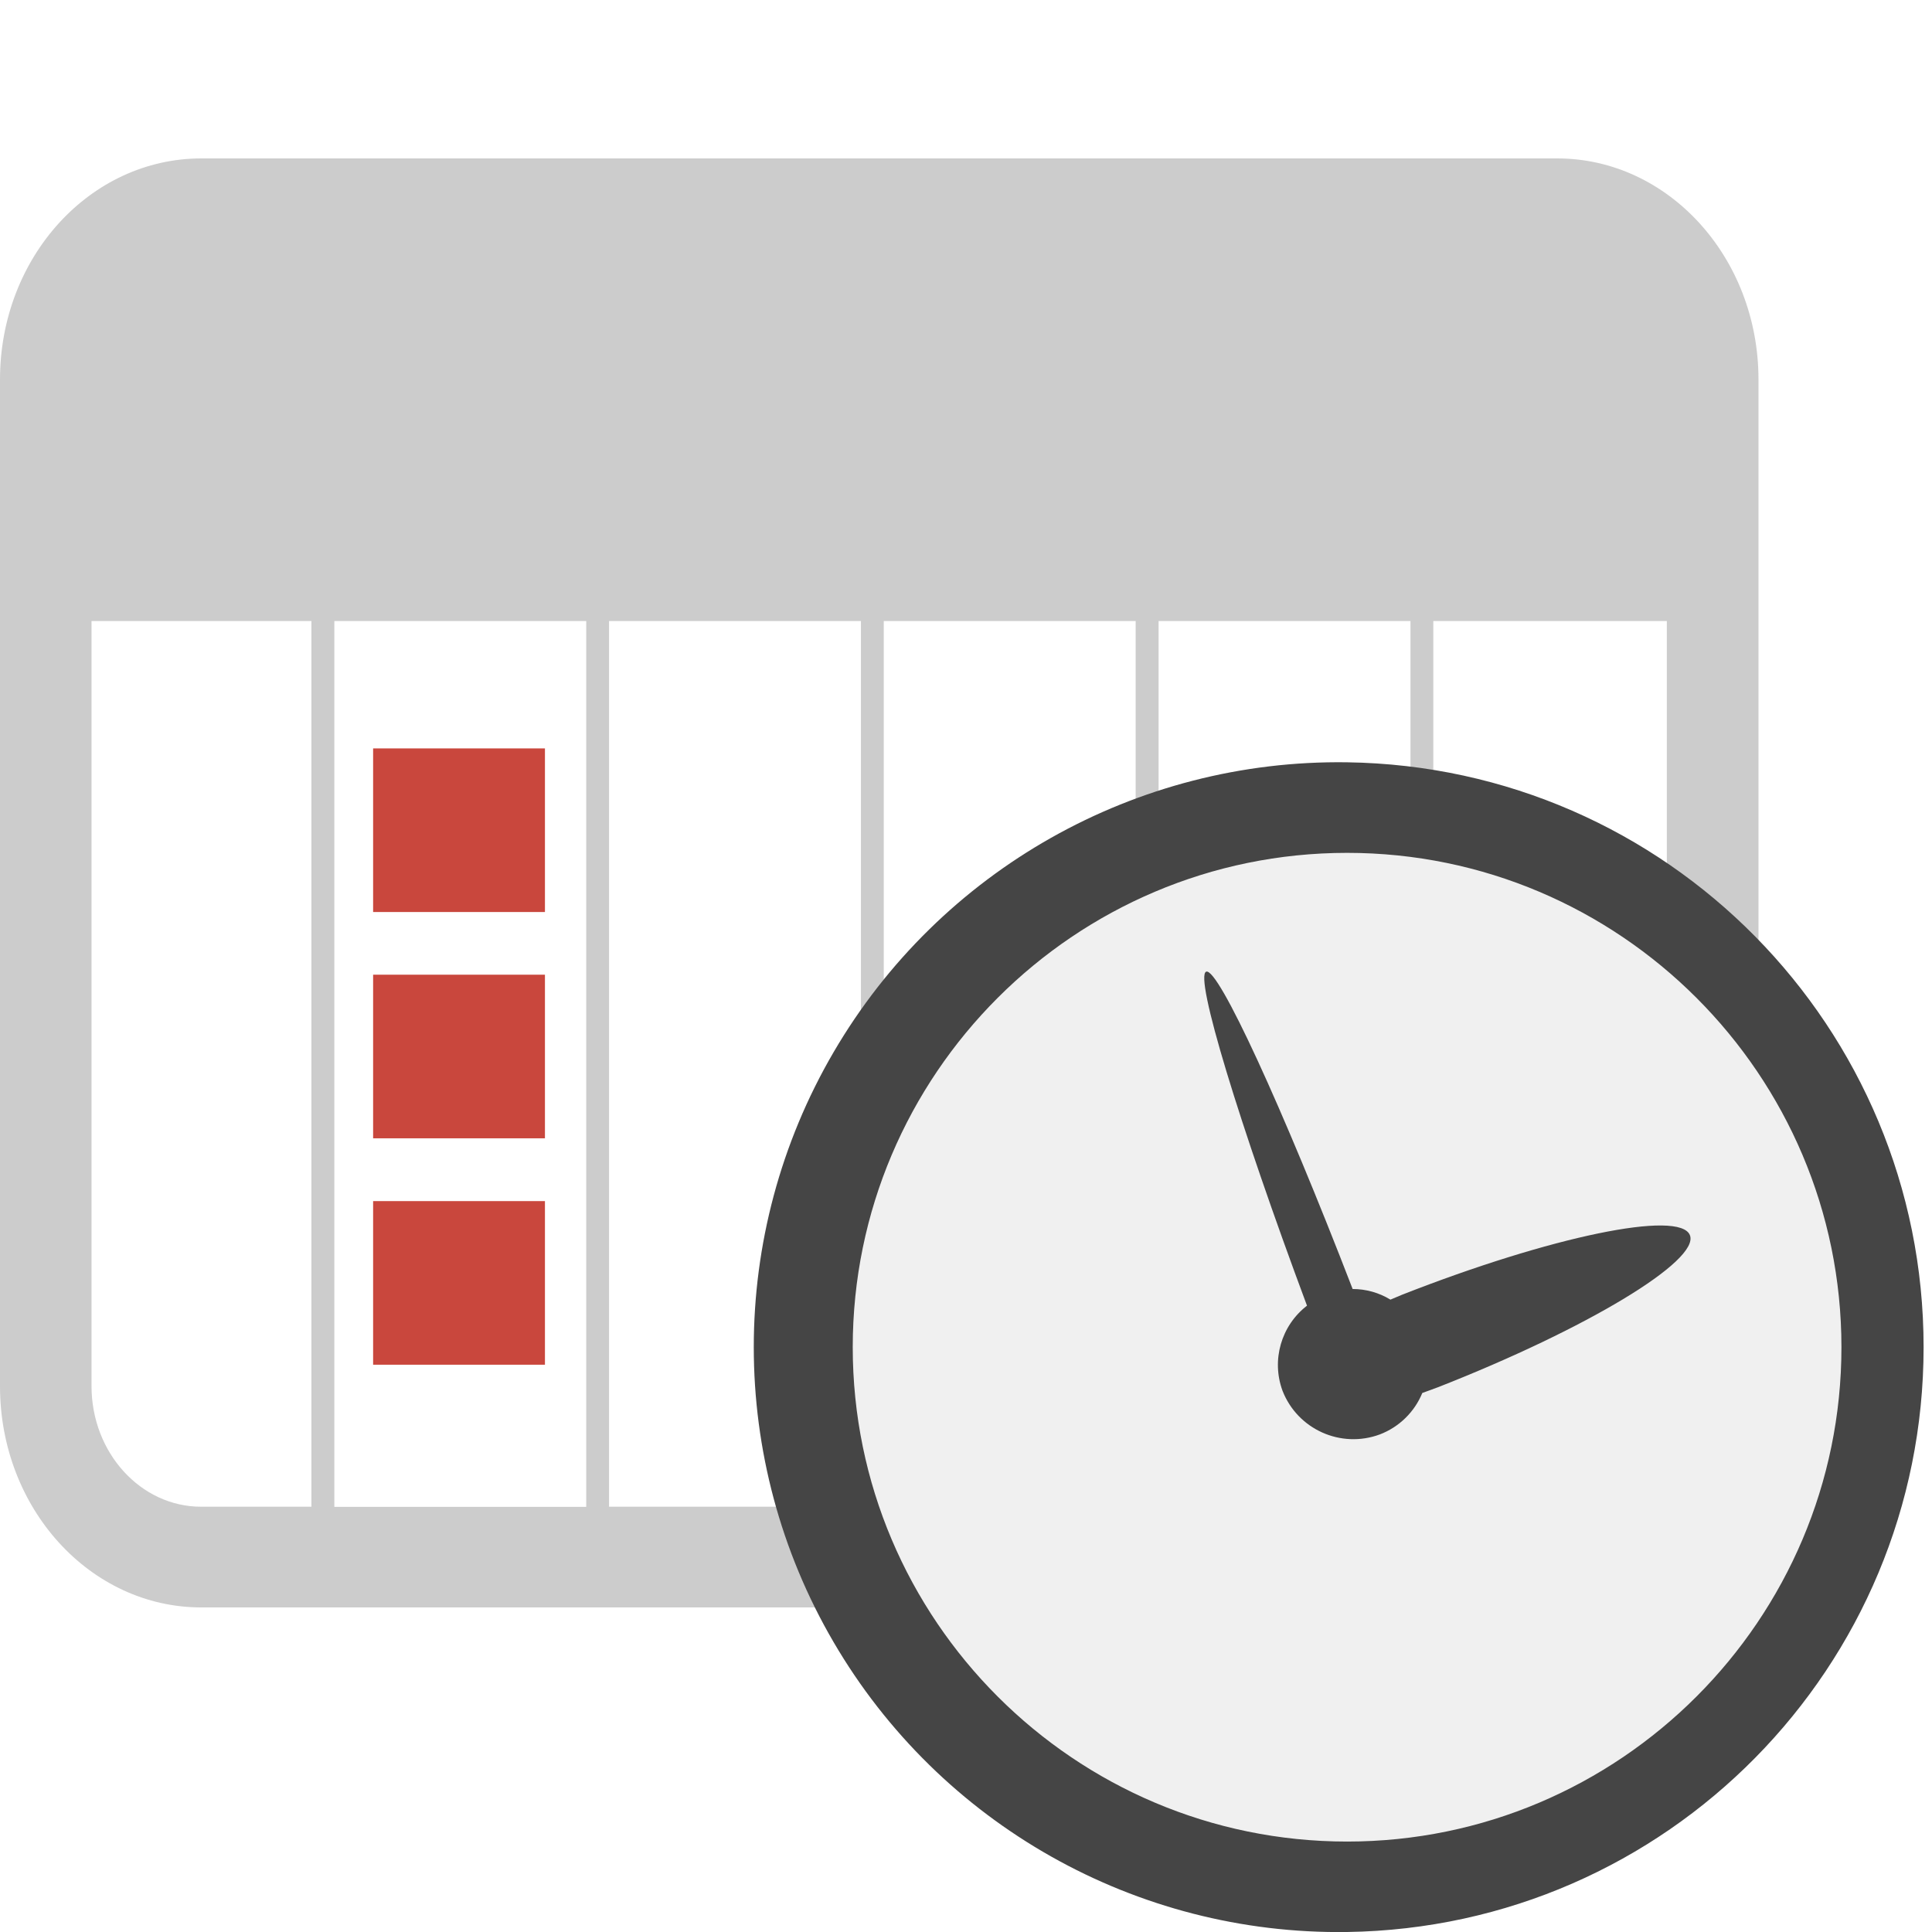
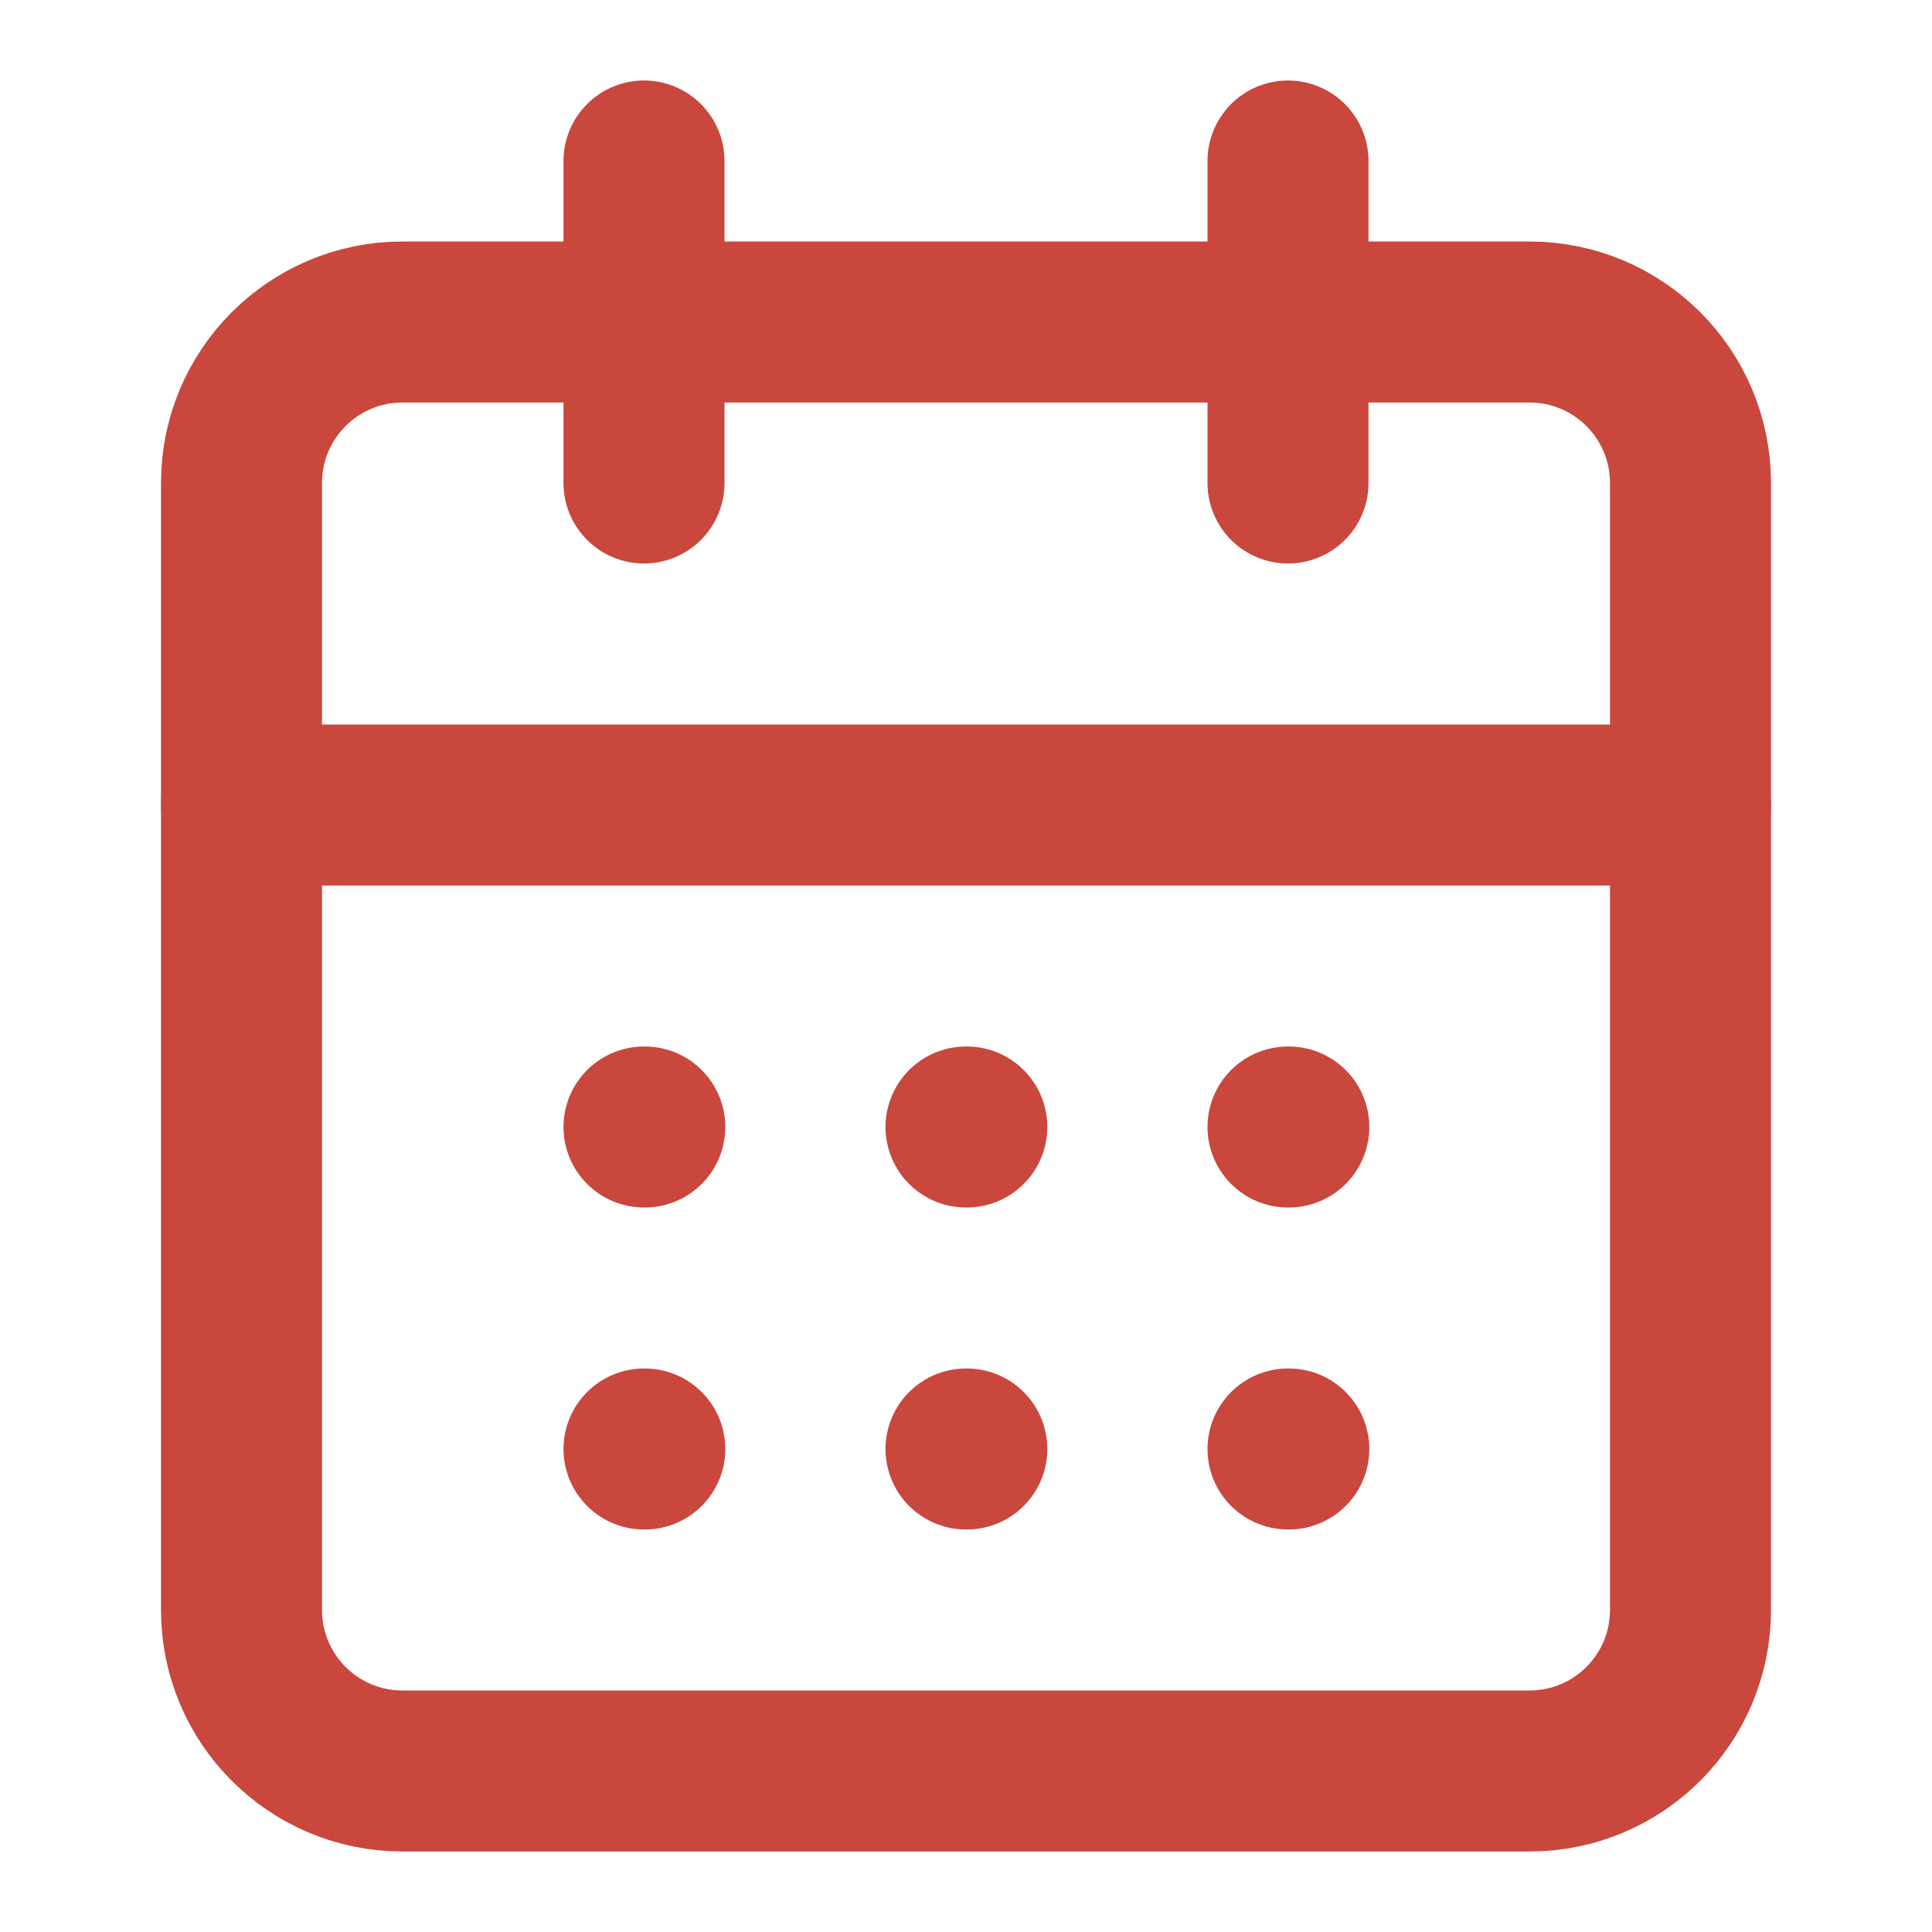
- <svg xmlns="http://www.w3.org/2000/svg" width="16" height="16">
-   <path fill="#ccc" d="M12.896 1.312H1.667C.745 1.312 0 2.131 0 3.143v8.337c0 1.012.746 1.832 1.667 1.832h11.229c.92 0 1.667-.82 1.667-1.832V3.143c0-1.012-.748-1.831-1.667-1.831M5.044 5.143H7.13v7.335H5.044zm-.189 7.336H2.769V5.143h2.086zm2.464-7.336h2.086v7.335H7.319zm2.276 0h2.086v7.335H9.595zM.758 11.48V5.143h1.821v7.335h-.912c-.501.001-.909-.447-.909-.998m13.046 0c0 .551-.407.998-.908.998H11.87V5.143h1.934z" />
-   <path fill="#c9473d" d="M4.513 7.553H3.09V6.198h1.423zm0 .519H3.09v1.355h1.423zm0 1.875H3.09v1.355h1.423z" />
-   <path fill="#f0f0f0" d="M11.156 15.625c-2.464 0-4.469-2.005-4.469-4.469s2.005-4.469 4.469-4.469 4.469 2.005 4.469 4.469-2.005 4.469-4.469 4.469" />
-   <path fill="#454545" d="M11.156 7.063c2.257 0 4.094 1.837 4.094 4.094s-1.837 4.094-4.094 4.094-4.094-1.837-4.094-4.094 1.837-4.094 4.094-4.094m0-.75a4.844 4.844 0 100 9.687 4.844 4.844 0 000-9.687m.454 4.41-.095.04a.6.6 0 00-.313-.088c-.582-1.508-1.114-2.666-1.213-2.628s.271 1.253.835 2.766a.62.62 0 00-.203.704.63.63 0 00.807.362.62.62 0 00.351-.343c.044-.017.086-.03.131-.048 1.234-.484 2.169-1.048 2.085-1.259s-1.15.009-2.385.494" />
+ <svg xmlns="http://www.w3.org/2000/svg" width="16" height="16" viewBox="0 0 24 24" fill="none" stroke="#c9473d" stroke-width="2" stroke-linecap="round" stroke-linejoin="round">
+   <path d="M8 2v4" />
+   <path d="M16 2v4" />
+   <rect width="18" height="18" x="3" y="4" rx="2" />
+   <path d="M3 10h18" />
+   <path d="M8 14h.01" />
+   <path d="M12 14h.01" />
+   <path d="M16 14h.01" />
+   <path d="M8 18h.01" />
+   <path d="M12 18h.01" />
+   <path d="M16 18h.01" />
</svg>
